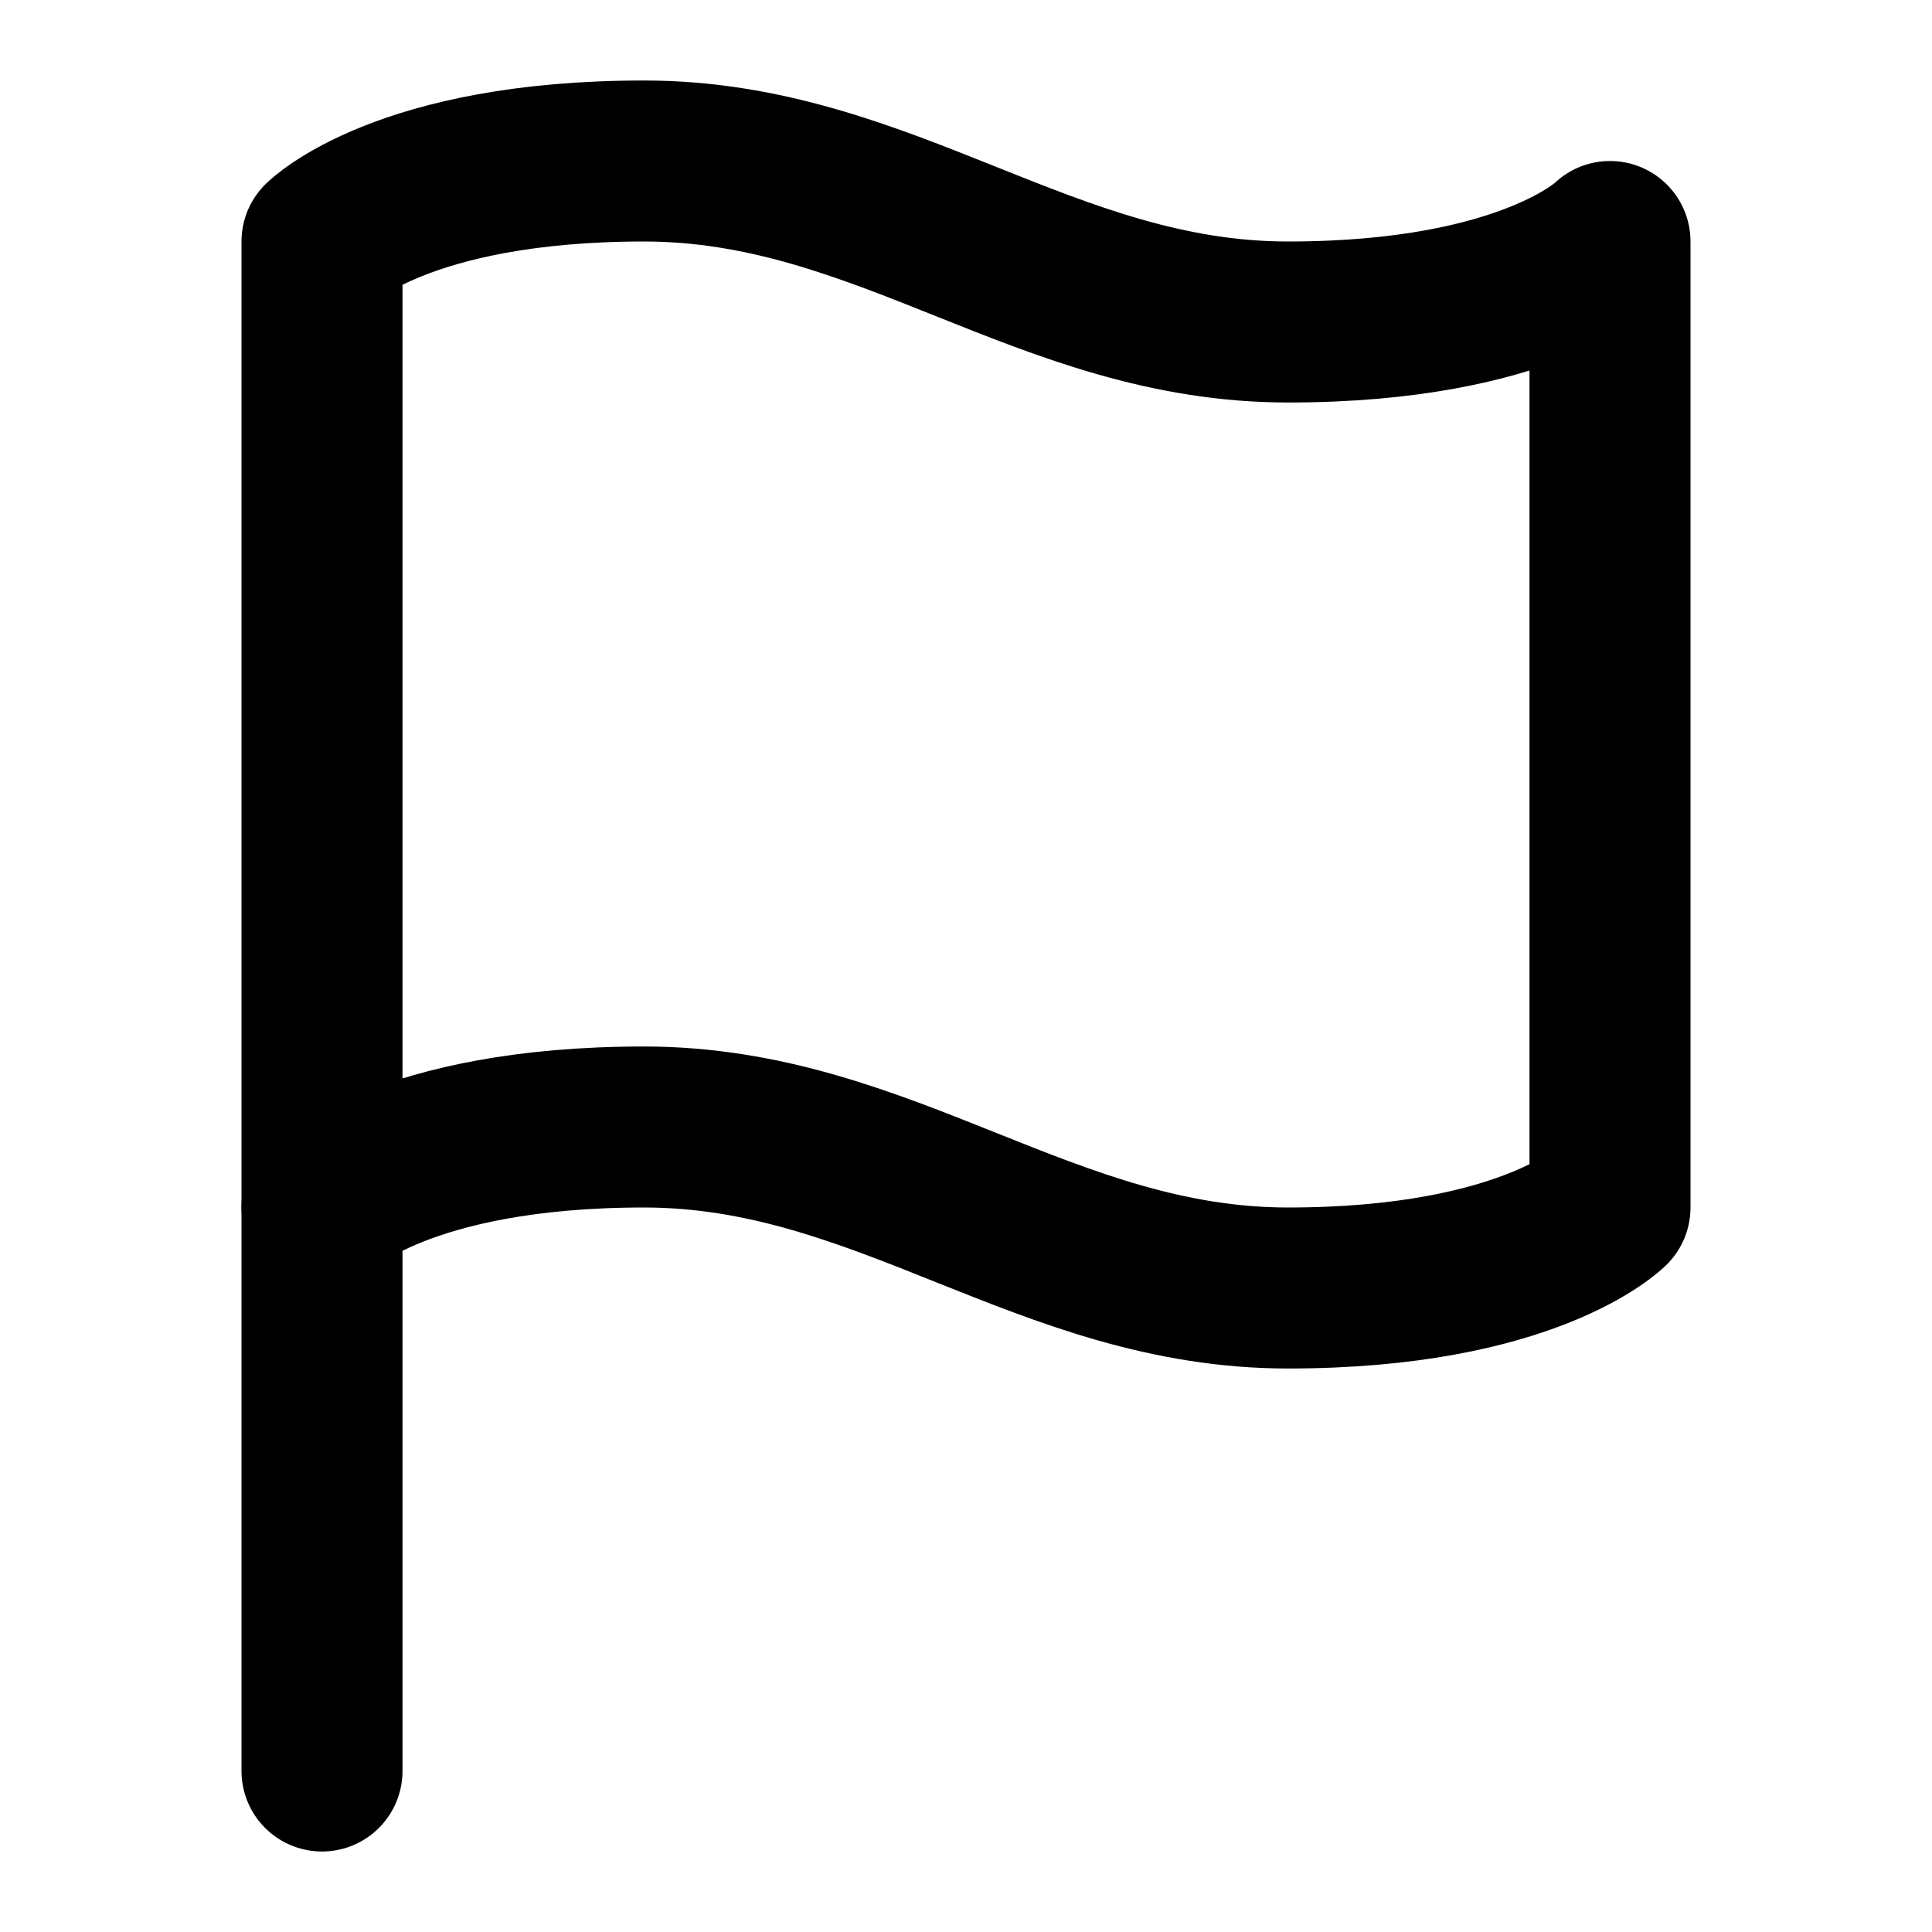
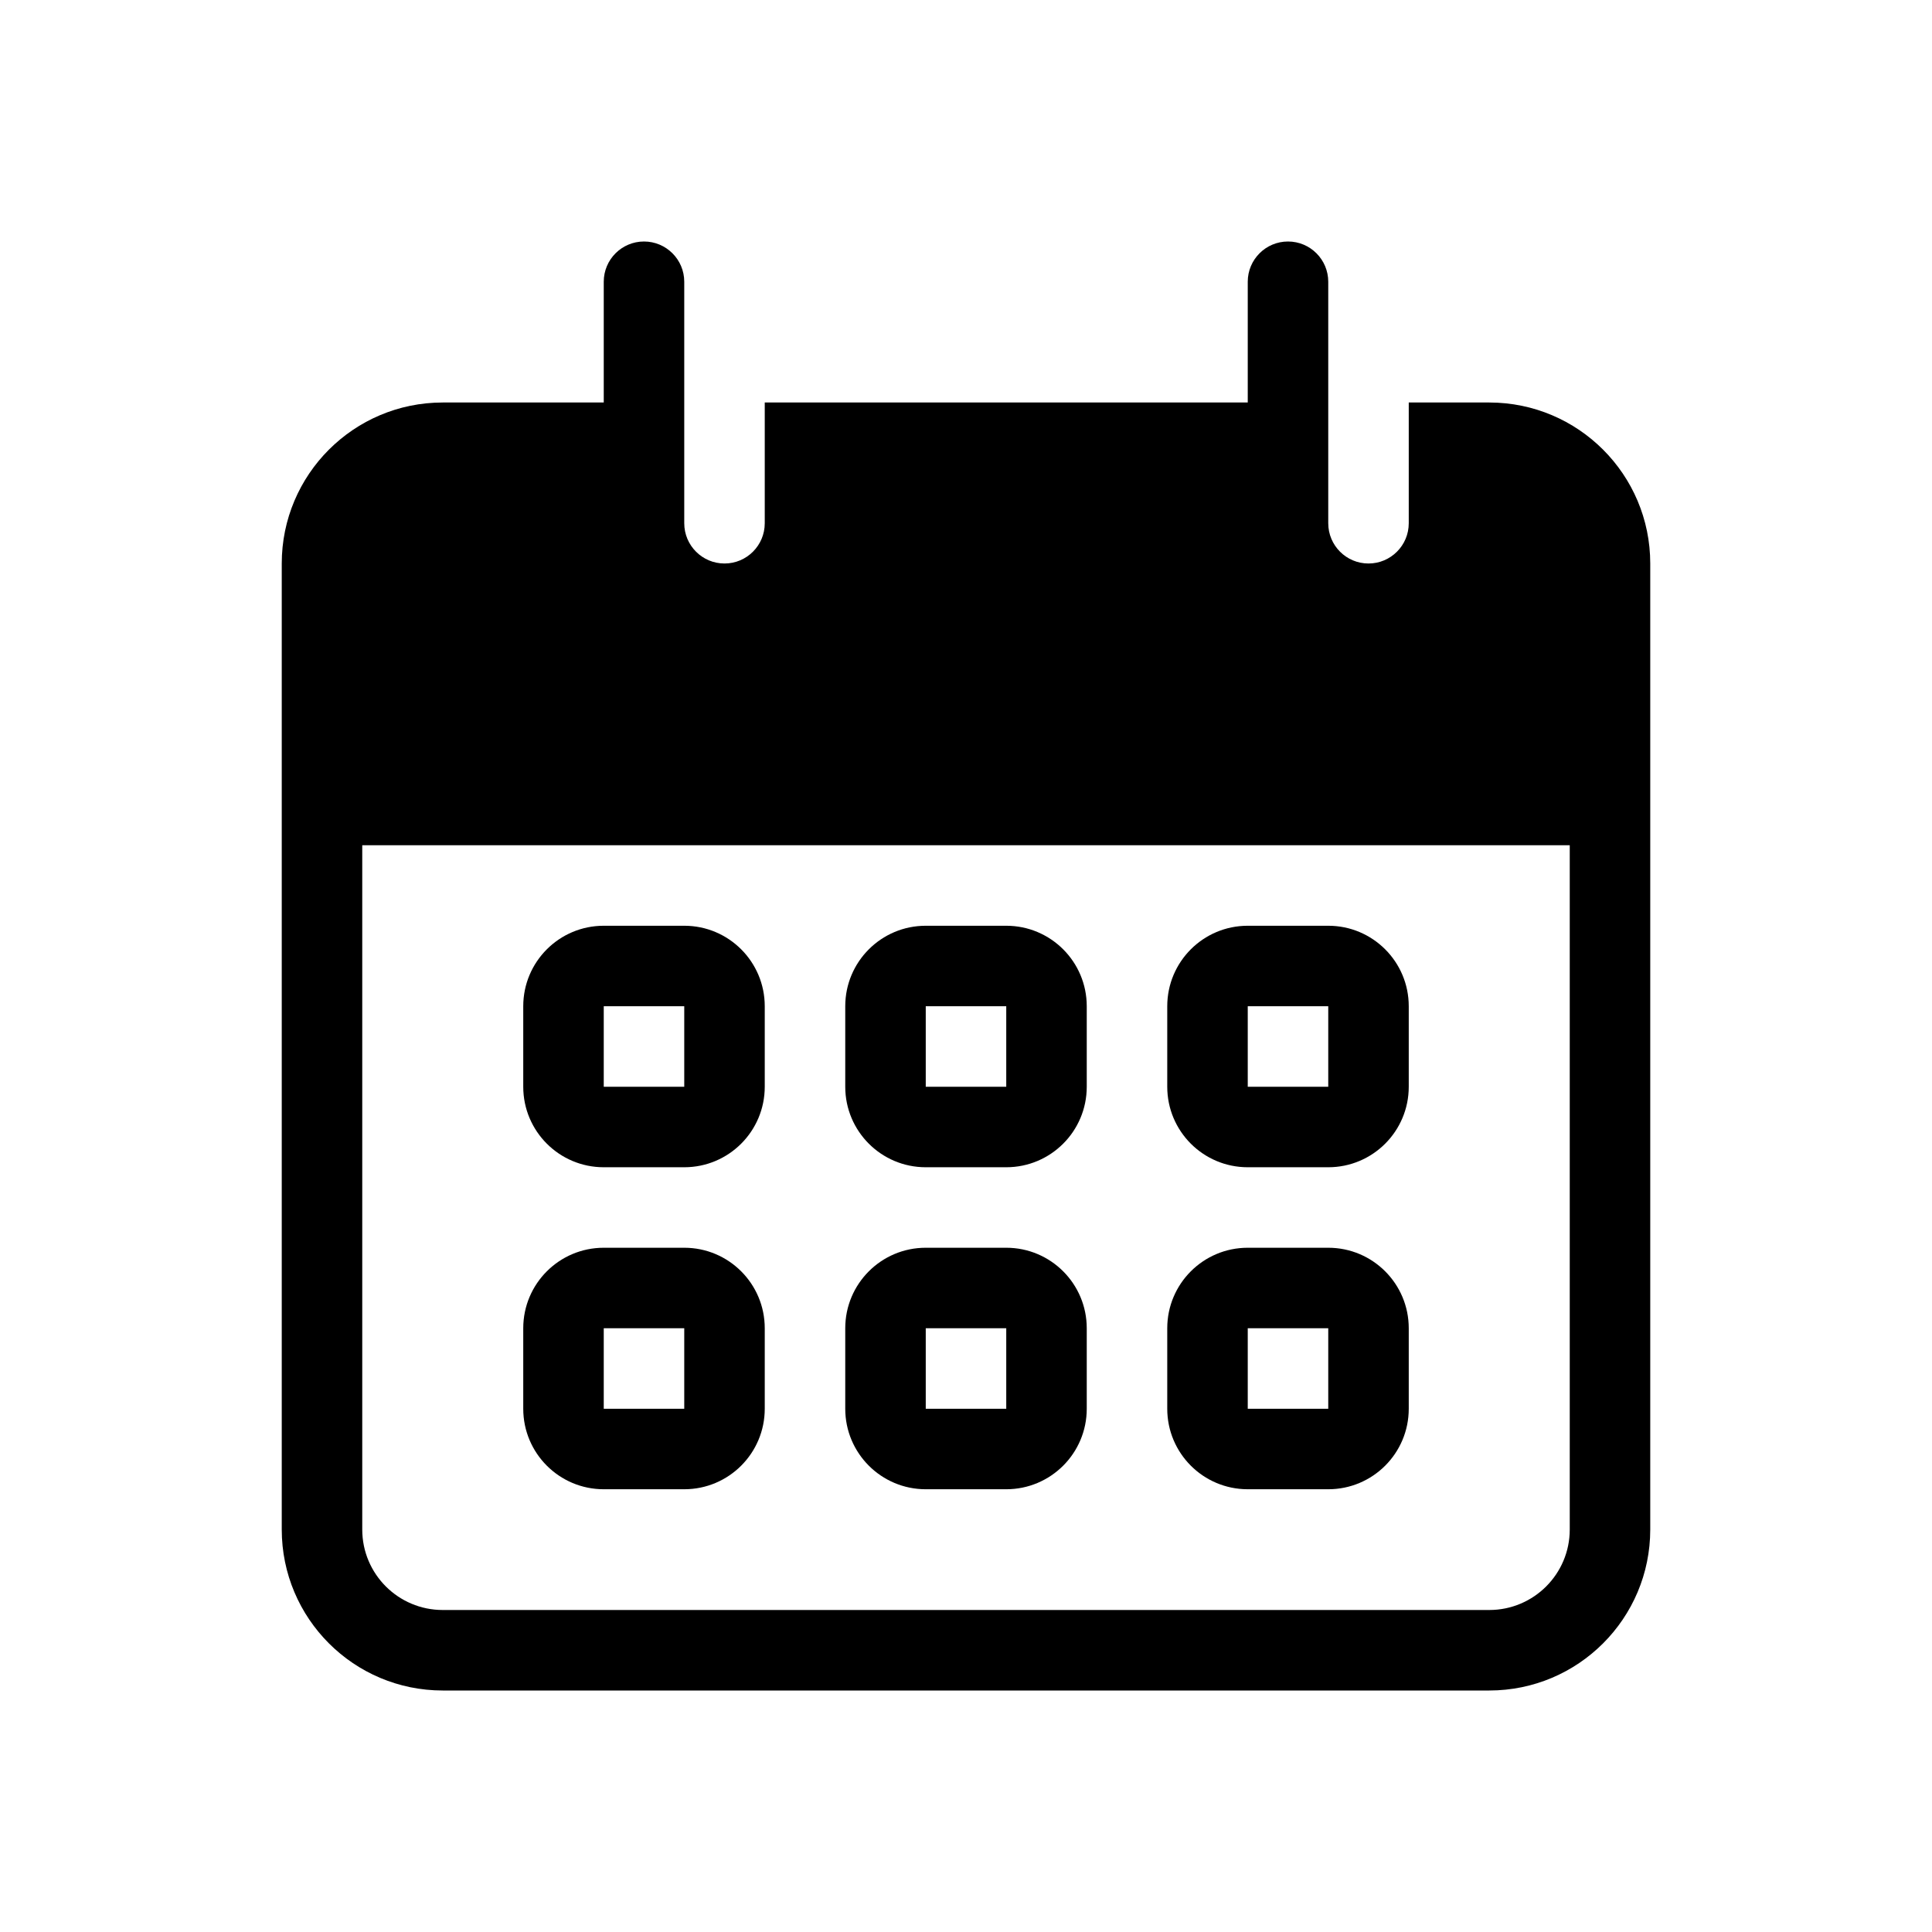
- <svg xmlns="http://www.w3.org/2000/svg" class="lucide lucide-flag" width="24" height="24" viewBox="0 0 24 24" fill="none" stroke="currentColor" stroke-width="2" stroke-linecap="round" stroke-linejoin="round">
-   <path d="M4 15s1-1 4-1 5 2 8 2 4-1 4-1V3s-1 1-4 1-5-2-8-2-4 1-4 1z" />
-   <line x1="4" x2="4" y1="22" y2="15" />
+ <svg xmlns="http://www.w3.org/2000/svg" width="48" height="48" viewBox="0 0 48 48" fill="none">
+   <path fill-rule="evenodd" clip-rule="evenodd" d="M15 23C13.895 23 13 23.895 13 25V27C13 28.105 13.895 29 15 29H17C18.105 29 19 28.105 19 27V25C19 23.895 18.105 23 17 23H15ZM15 25V27H17V25H15Z" fill="currentColor" />
+   <path fill-rule="evenodd" clip-rule="evenodd" d="M21 25C21 23.895 21.895 23 23 23H25C26.105 23 27 23.895 27 25V27C27 28.105 26.105 29 25 29H23C21.895 29 21 28.105 21 27V25ZM23 25H25V27H23V25Z" fill="currentColor" />
+   <path fill-rule="evenodd" clip-rule="evenodd" d="M31 23C29.895 23 29 23.895 29 25V27C29 28.105 29.895 29 31 29H33C34.105 29 35 28.105 35 27V25C35 23.895 34.105 23 33 23H31ZM31 25V27H33V25H31Z" fill="currentColor" />
+   <path fill-rule="evenodd" clip-rule="evenodd" d="M13 33C13 31.895 13.895 31 15 31H17C18.105 31 19 31.895 19 33V35C19 36.105 18.105 37 17 37H15C13.895 37 13 36.105 13 35V33ZM15 35V33H17V35H15Z" fill="currentColor" />
+   <path fill-rule="evenodd" clip-rule="evenodd" d="M23 31C21.895 31 21 31.895 21 33V35C21 36.105 21.895 37 23 37H25C26.105 37 27 36.105 27 35V33C27 31.895 26.105 31 25 31H23ZM25 33H23V35H25V33Z" fill="currentColor" />
+   <path fill-rule="evenodd" clip-rule="evenodd" d="M29 33C29 31.895 29.895 31 31 31H33C34.105 31 35 31.895 35 33V35C35 36.105 34.105 37 33 37H31C29.895 37 29 36.105 29 35V33ZM31 35V33H33V35H31Z" fill="currentColor" />
+   <path fill-rule="evenodd" clip-rule="evenodd" d="M16 6C15.448 6 15 6.448 15 7V10H11C8.791 10 7 11.791 7 14V38C7 40.209 8.791 42 11 42H37C39.209 42 41 40.209 41 38V14C41 11.791 39.209 10 37 10H35V13C35 13.552 34.552 14 34 14C33.448 14 33 13.552 33 13V7C33 6.448 32.552 6 32 6C31.448 6 31 6.448 31 7V10H19V13C19 13.552 18.552 14 18 14C17.448 14 17 13.552 17 13V7C17 6.448 16.552 6 16 6ZM9 38V21H39V38C39 39.105 38.105 40 37 40H11C9.895 40 9 39.105 9 38Z" fill="currentColor" />
</svg>
